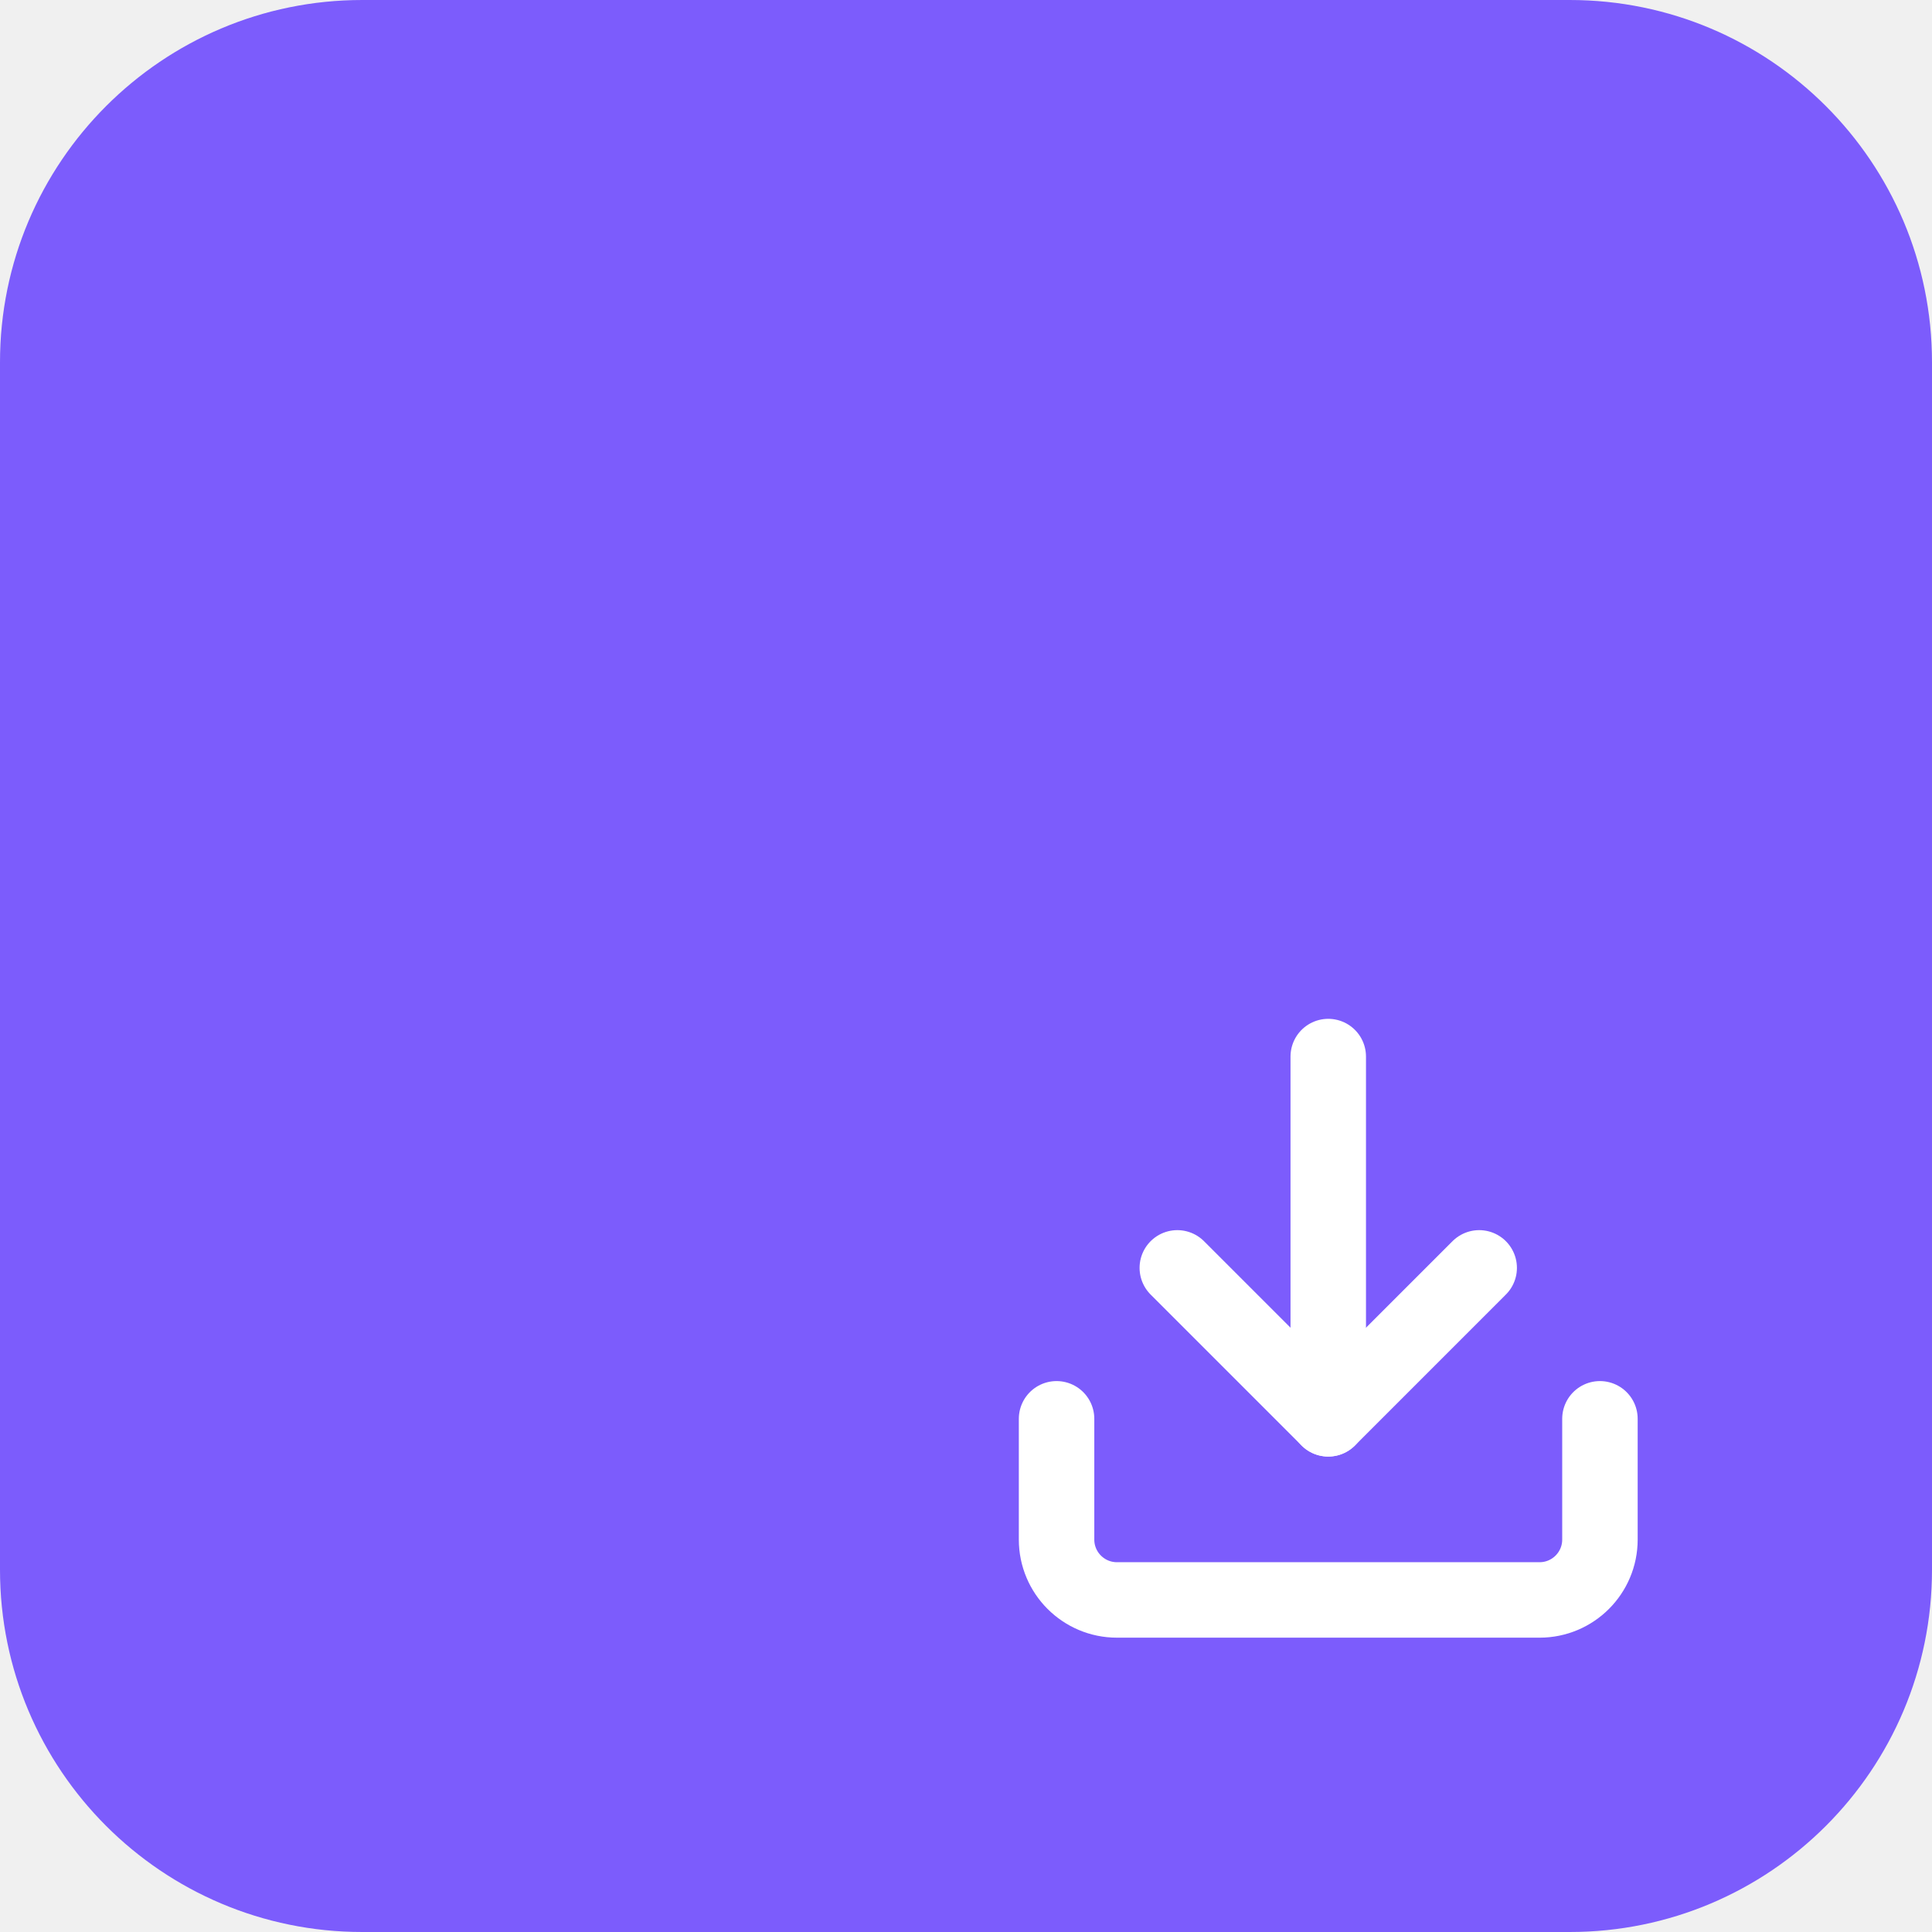
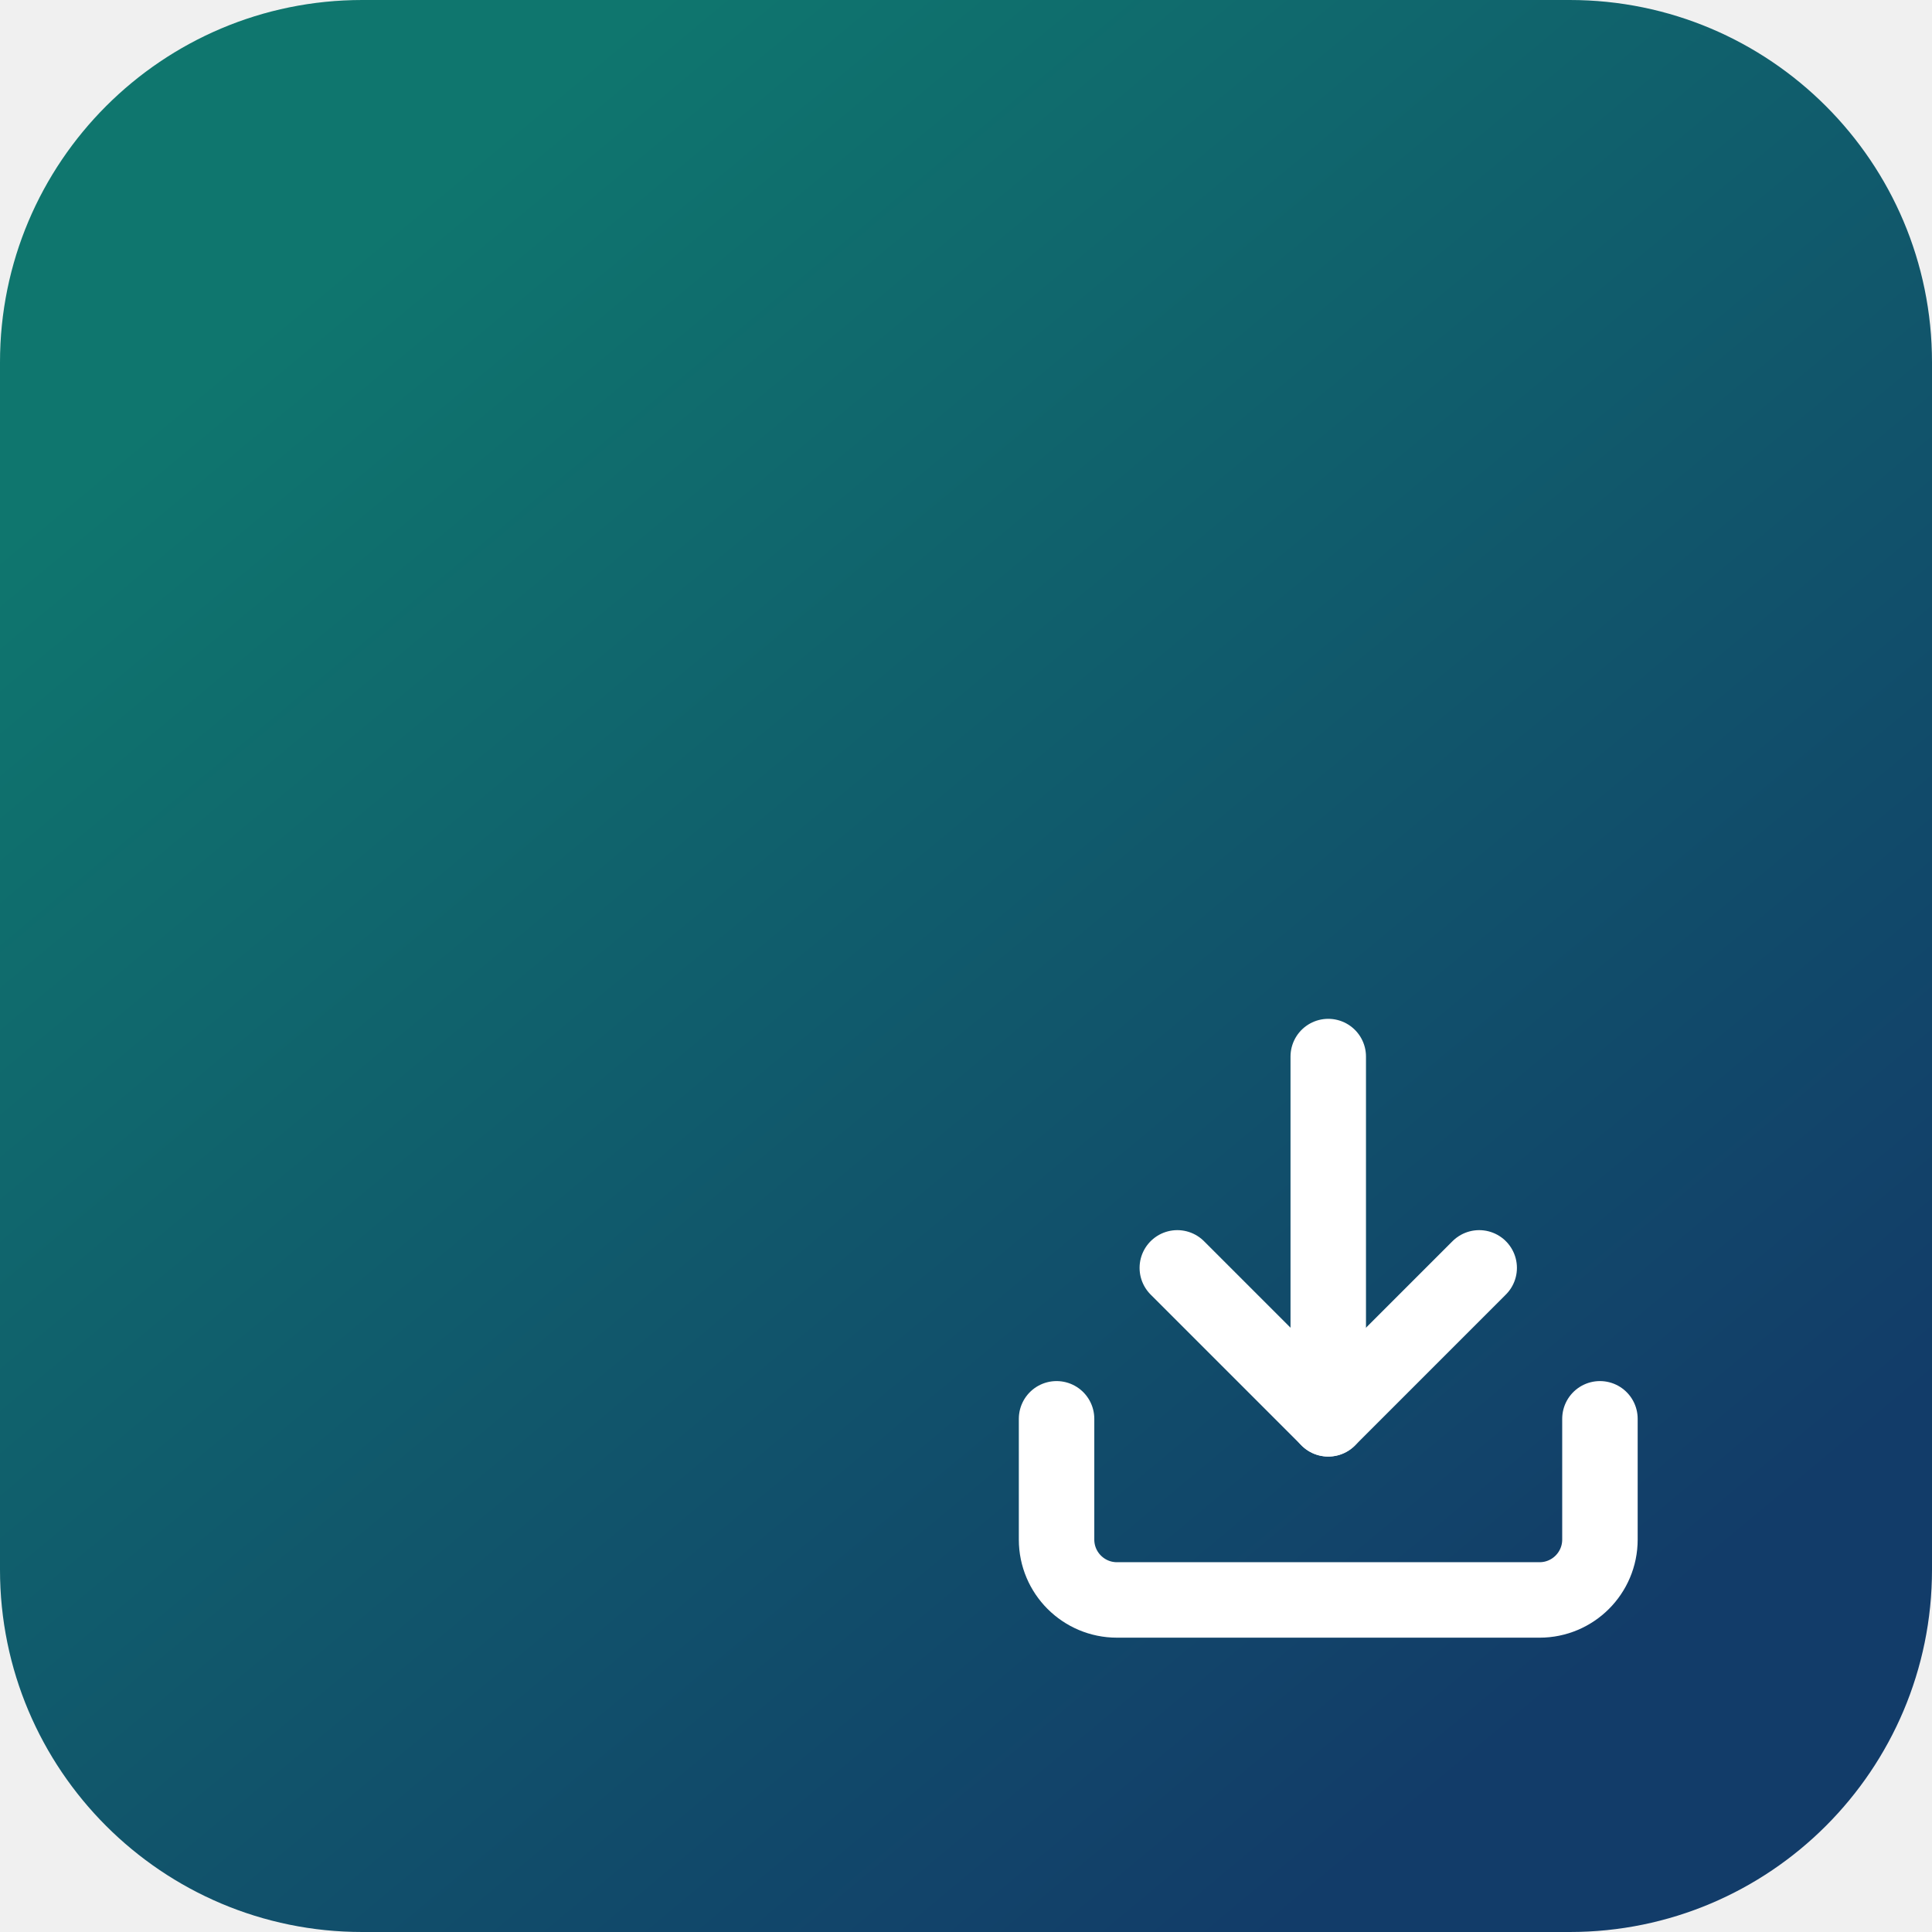
<svg xmlns="http://www.w3.org/2000/svg" width="512" height="512" viewBox="0 0 512 512">
-   <rect width="512" height="512" rx="96" fill="#7c5cfc" />
+   <defs>
+     <linearGradient id="dm-icon-gradient" x1="96" y1="64" x2="416" y2="448" gradientUnits="userSpaceOnUse">
+       <stop stop-color="#0f766e" />
+       <stop offset="1" stop-color="#123c69" />
+     </linearGradient>
+   </defs>
+   <rect width="512" height="512" rx="96" fill="url(#dm-icon-gradient)" />
  <g transform="translate(256,256) scale(8)" fill="none" stroke="white" stroke-width="2.5" stroke-linecap="round" stroke-linejoin="round">
    <path d="M21 15v4a2 2 0 0 1-2 2H5a2 2 0 0 1-2-2v-4" />
    <polyline points="7 10 12 15 17 10" />
    <line x1="12" y1="15" x2="12" y2="3" />
  </g>
</svg>
